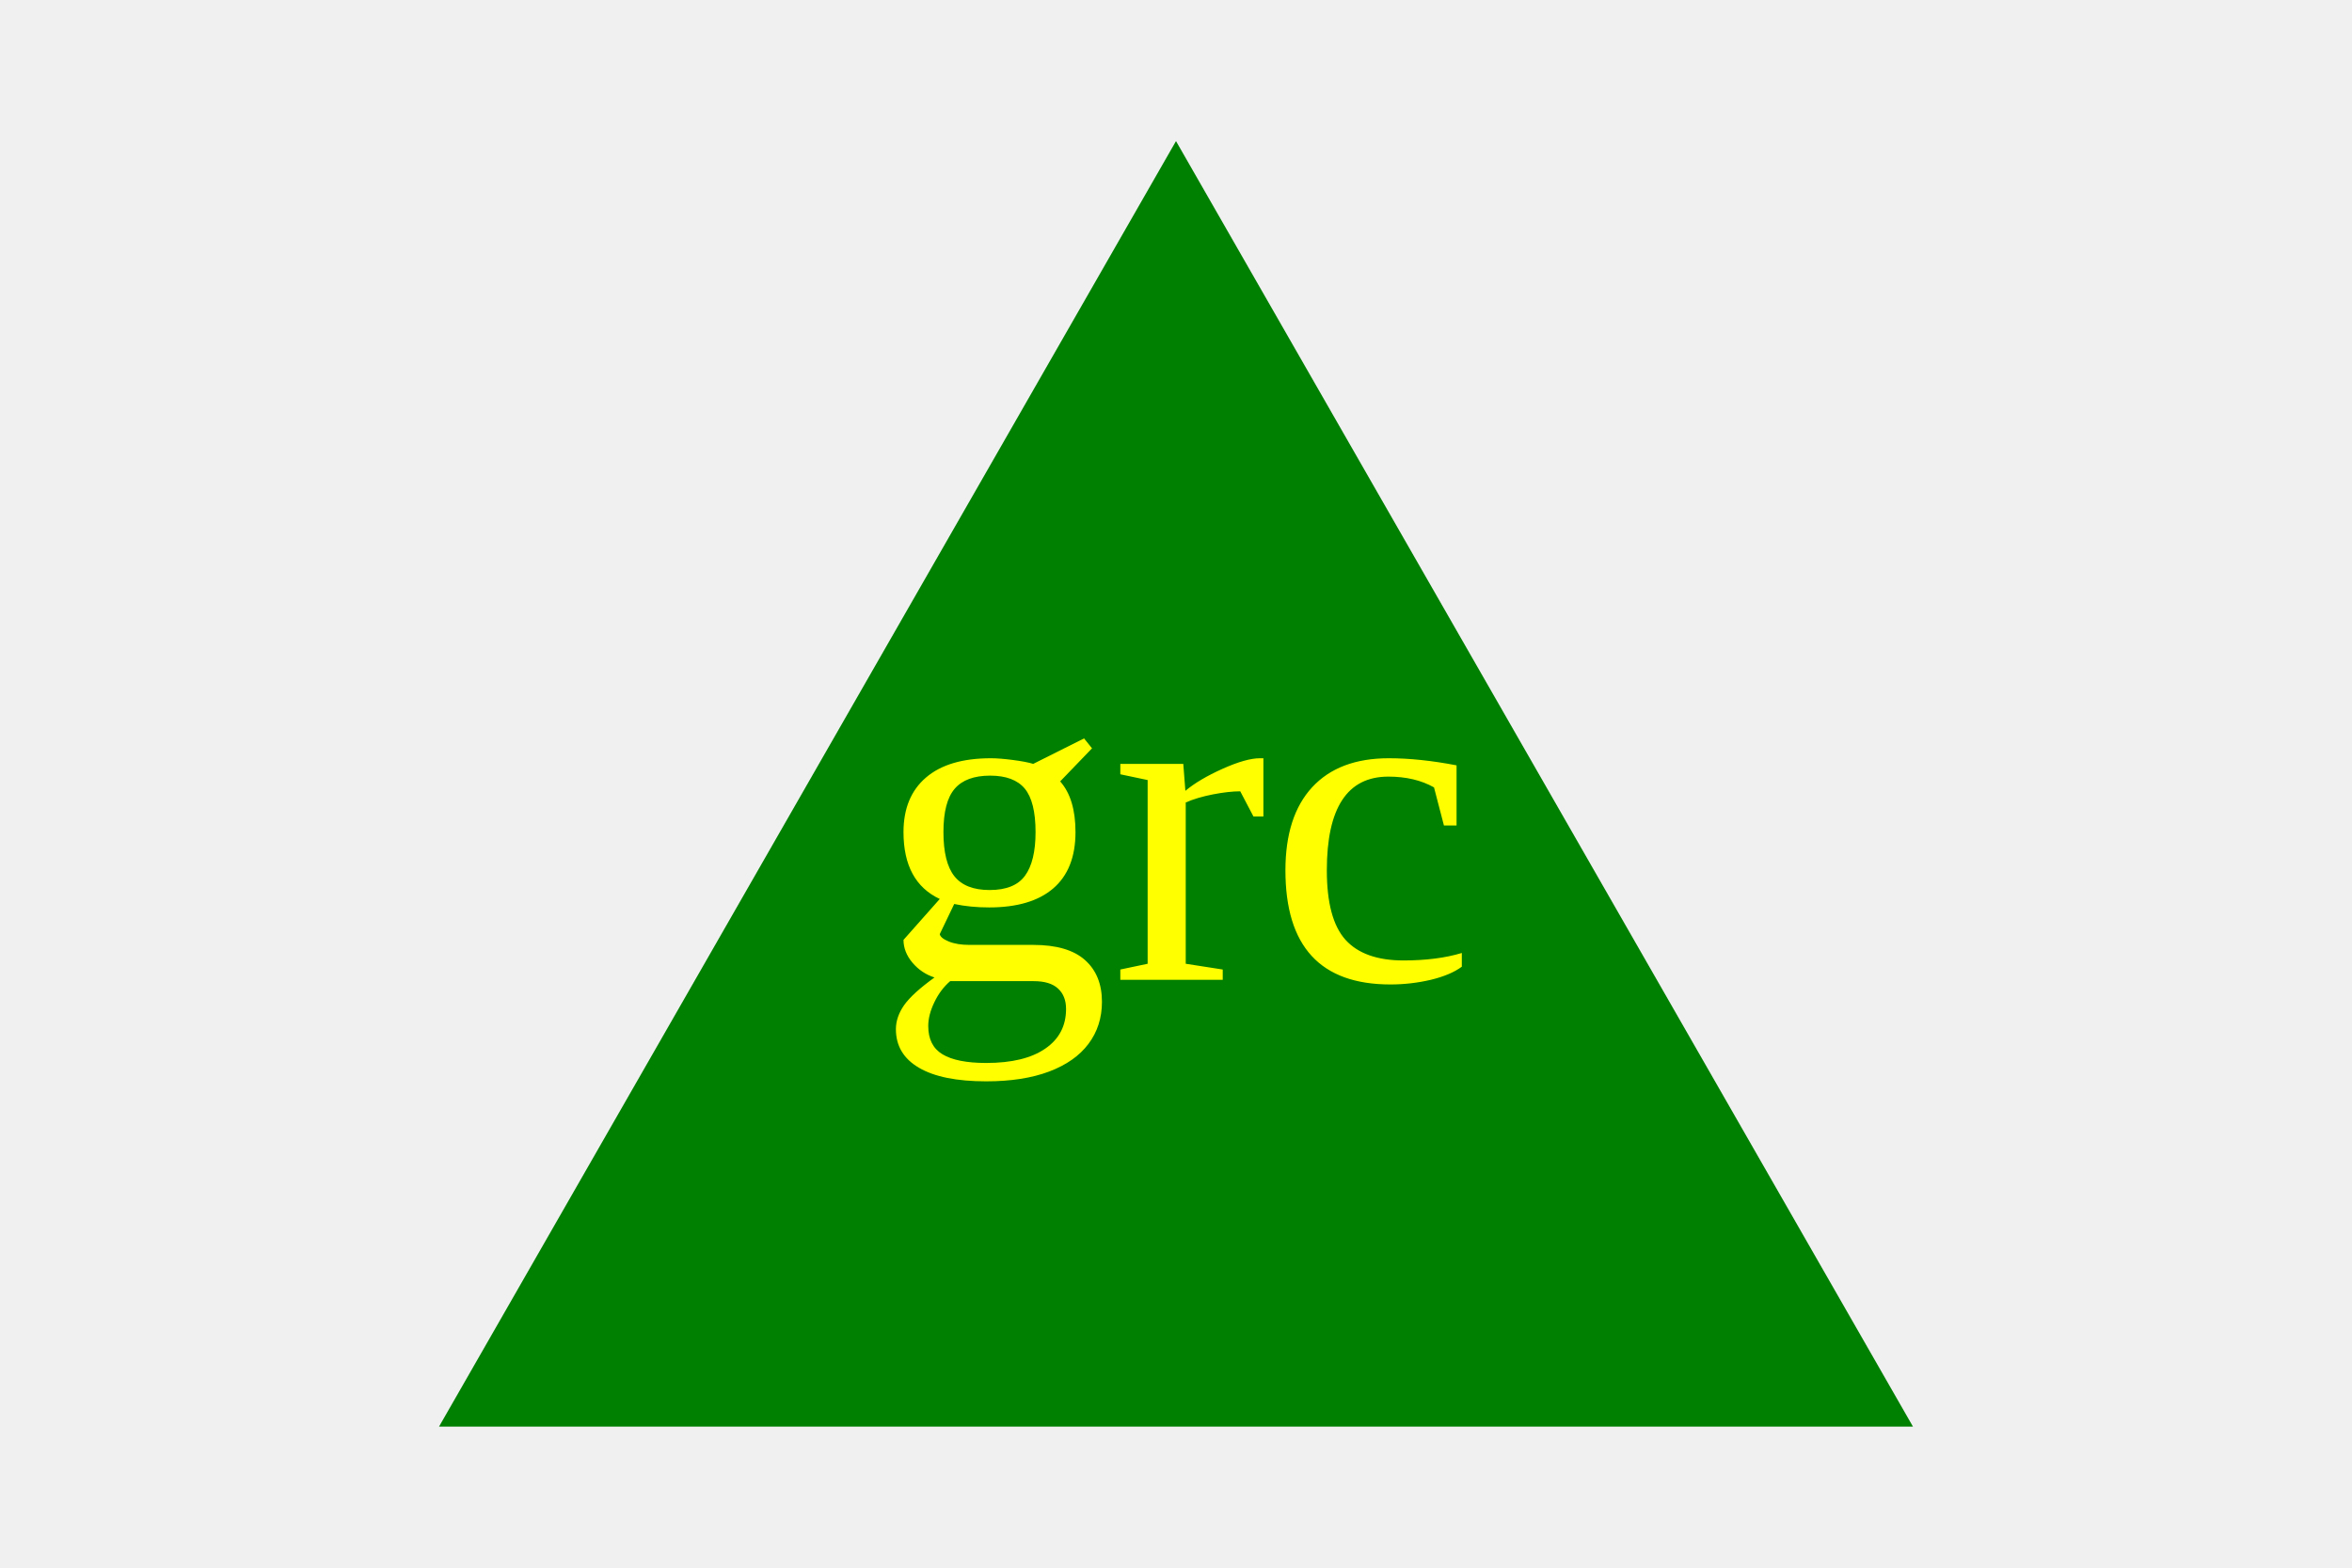
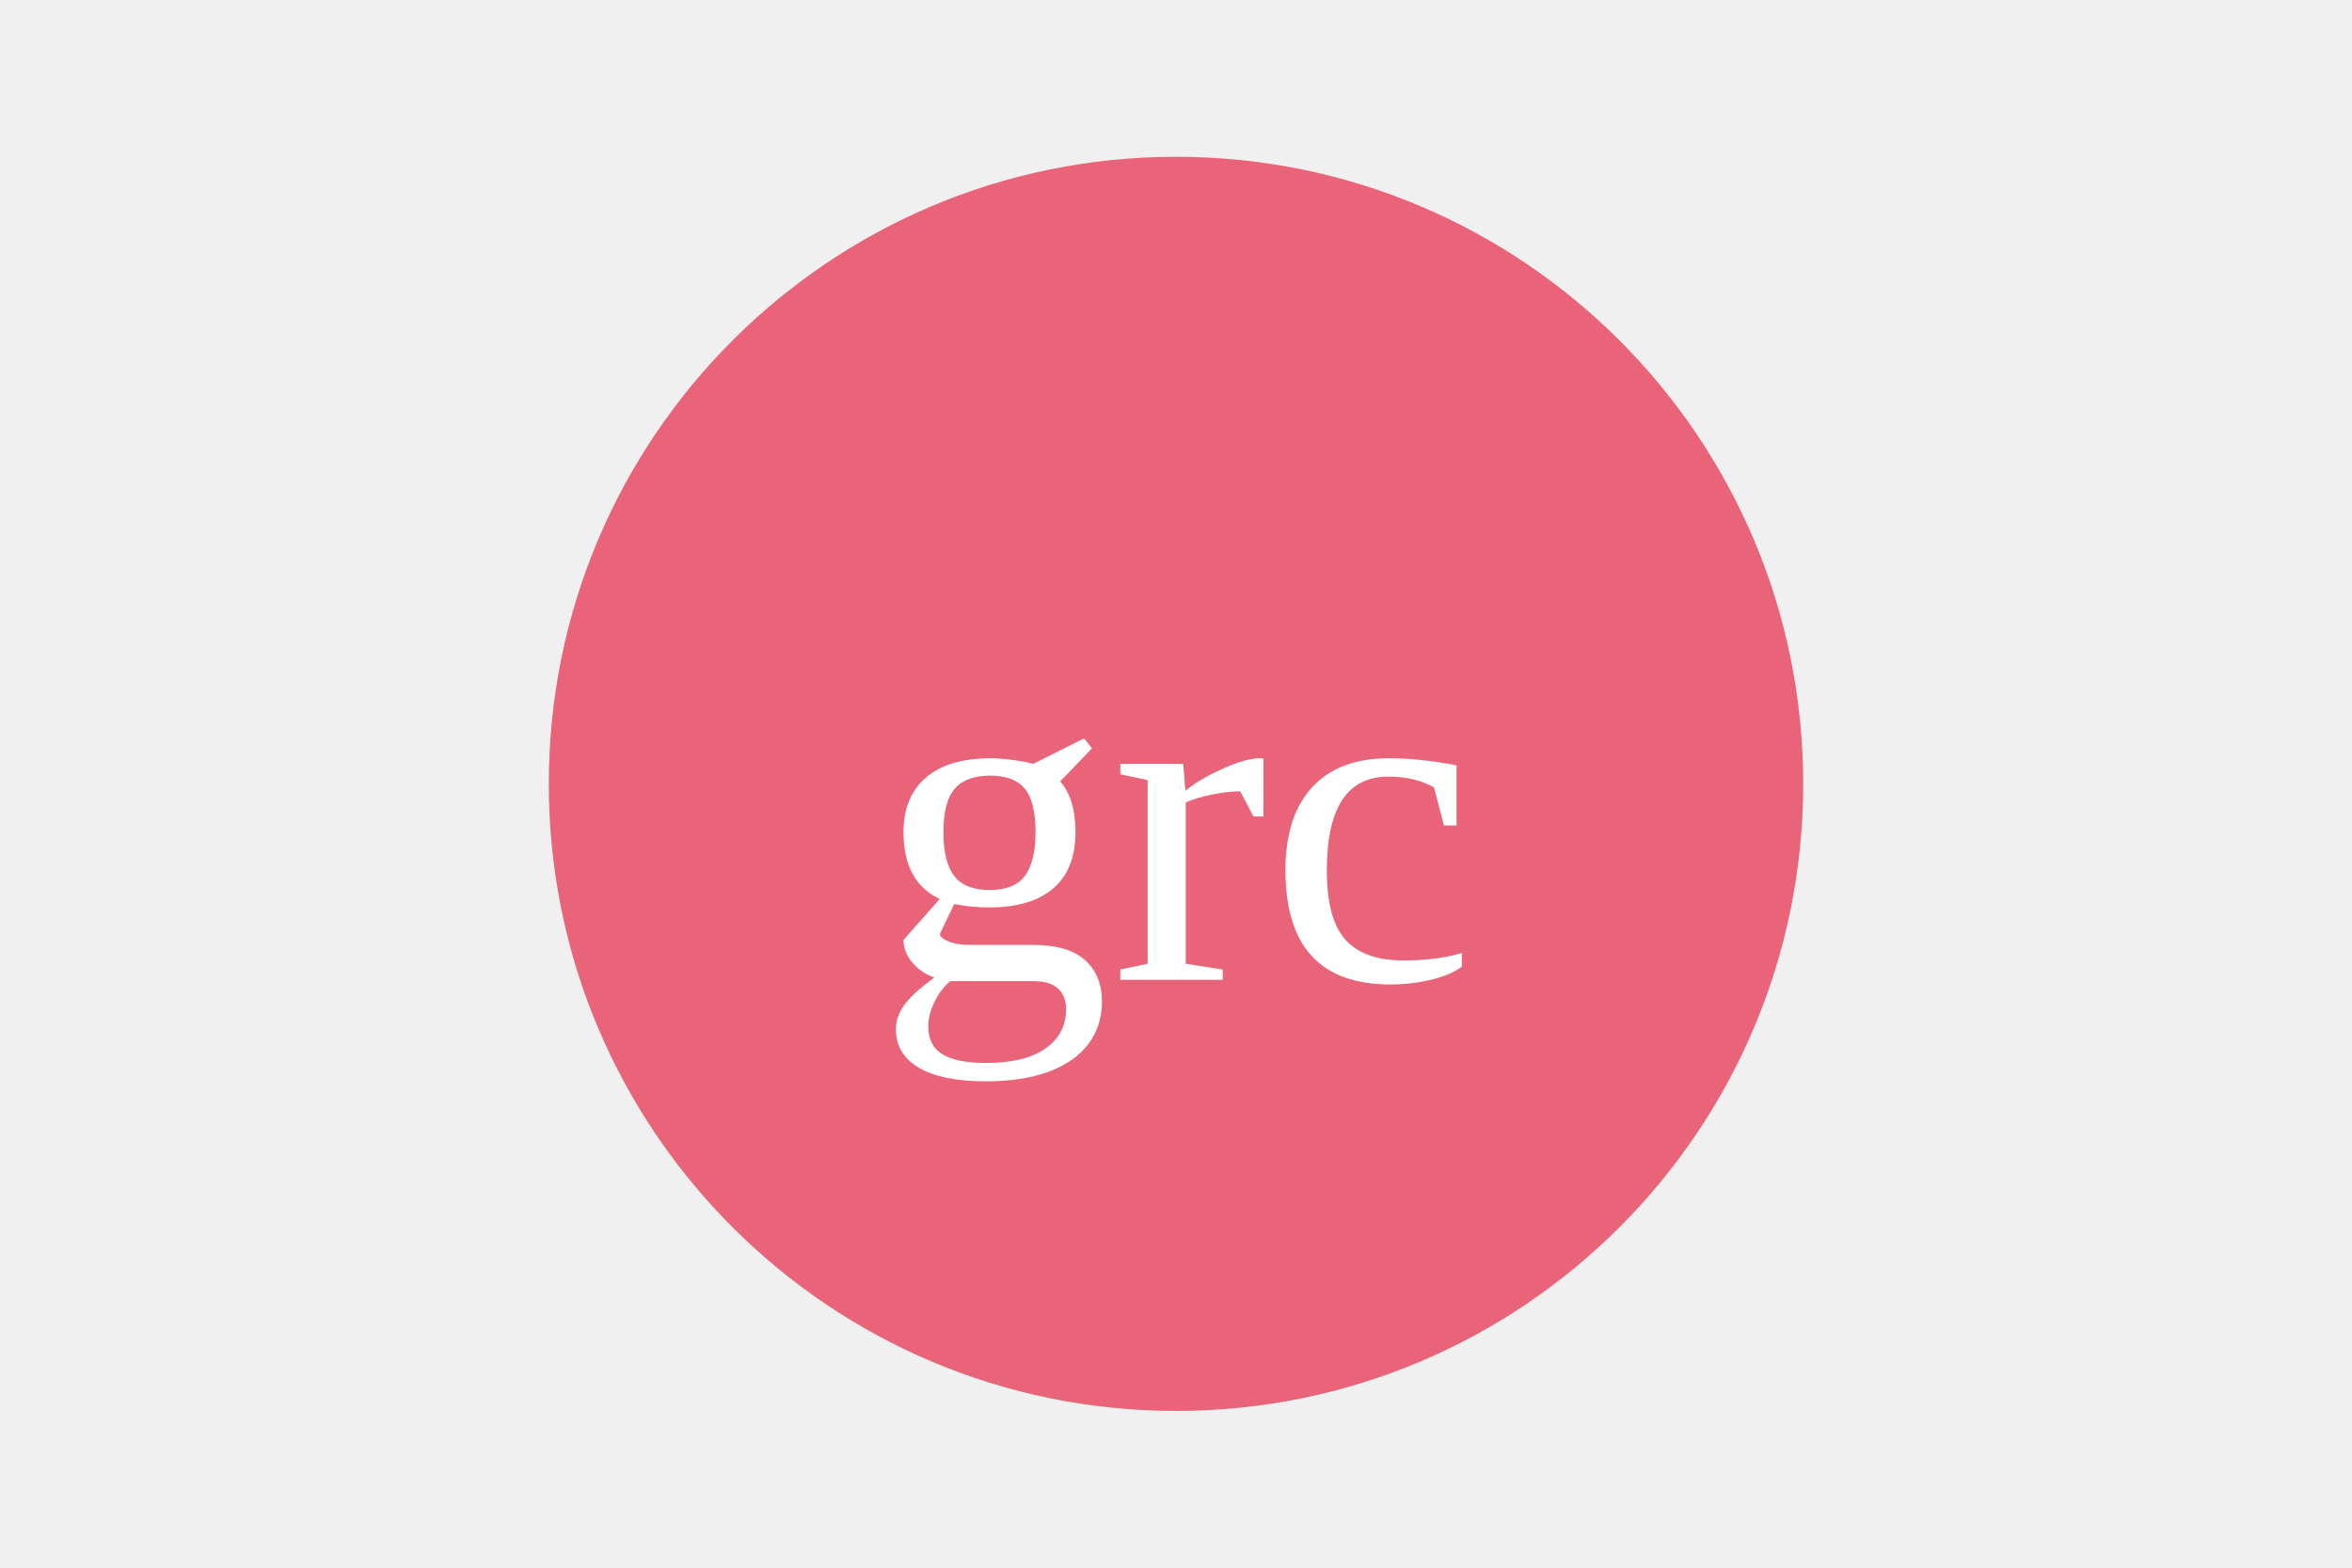
<svg xmlns="http://www.w3.org/2000/svg" version="1.1" width="300" height="200">
-   <polygon points="150, 18 244, 182 56, 182" fill="green" />
-   <text x="150" y="125" font-size="60" text-anchor="middle" fill="yellow">grc</text>
+   <circle cx="150" cy="100" r="80" fill="#E96479" />
+   <text x="150" y="125" font-size="60" text-anchor="middle" fill="white">grc</text>
</svg>
